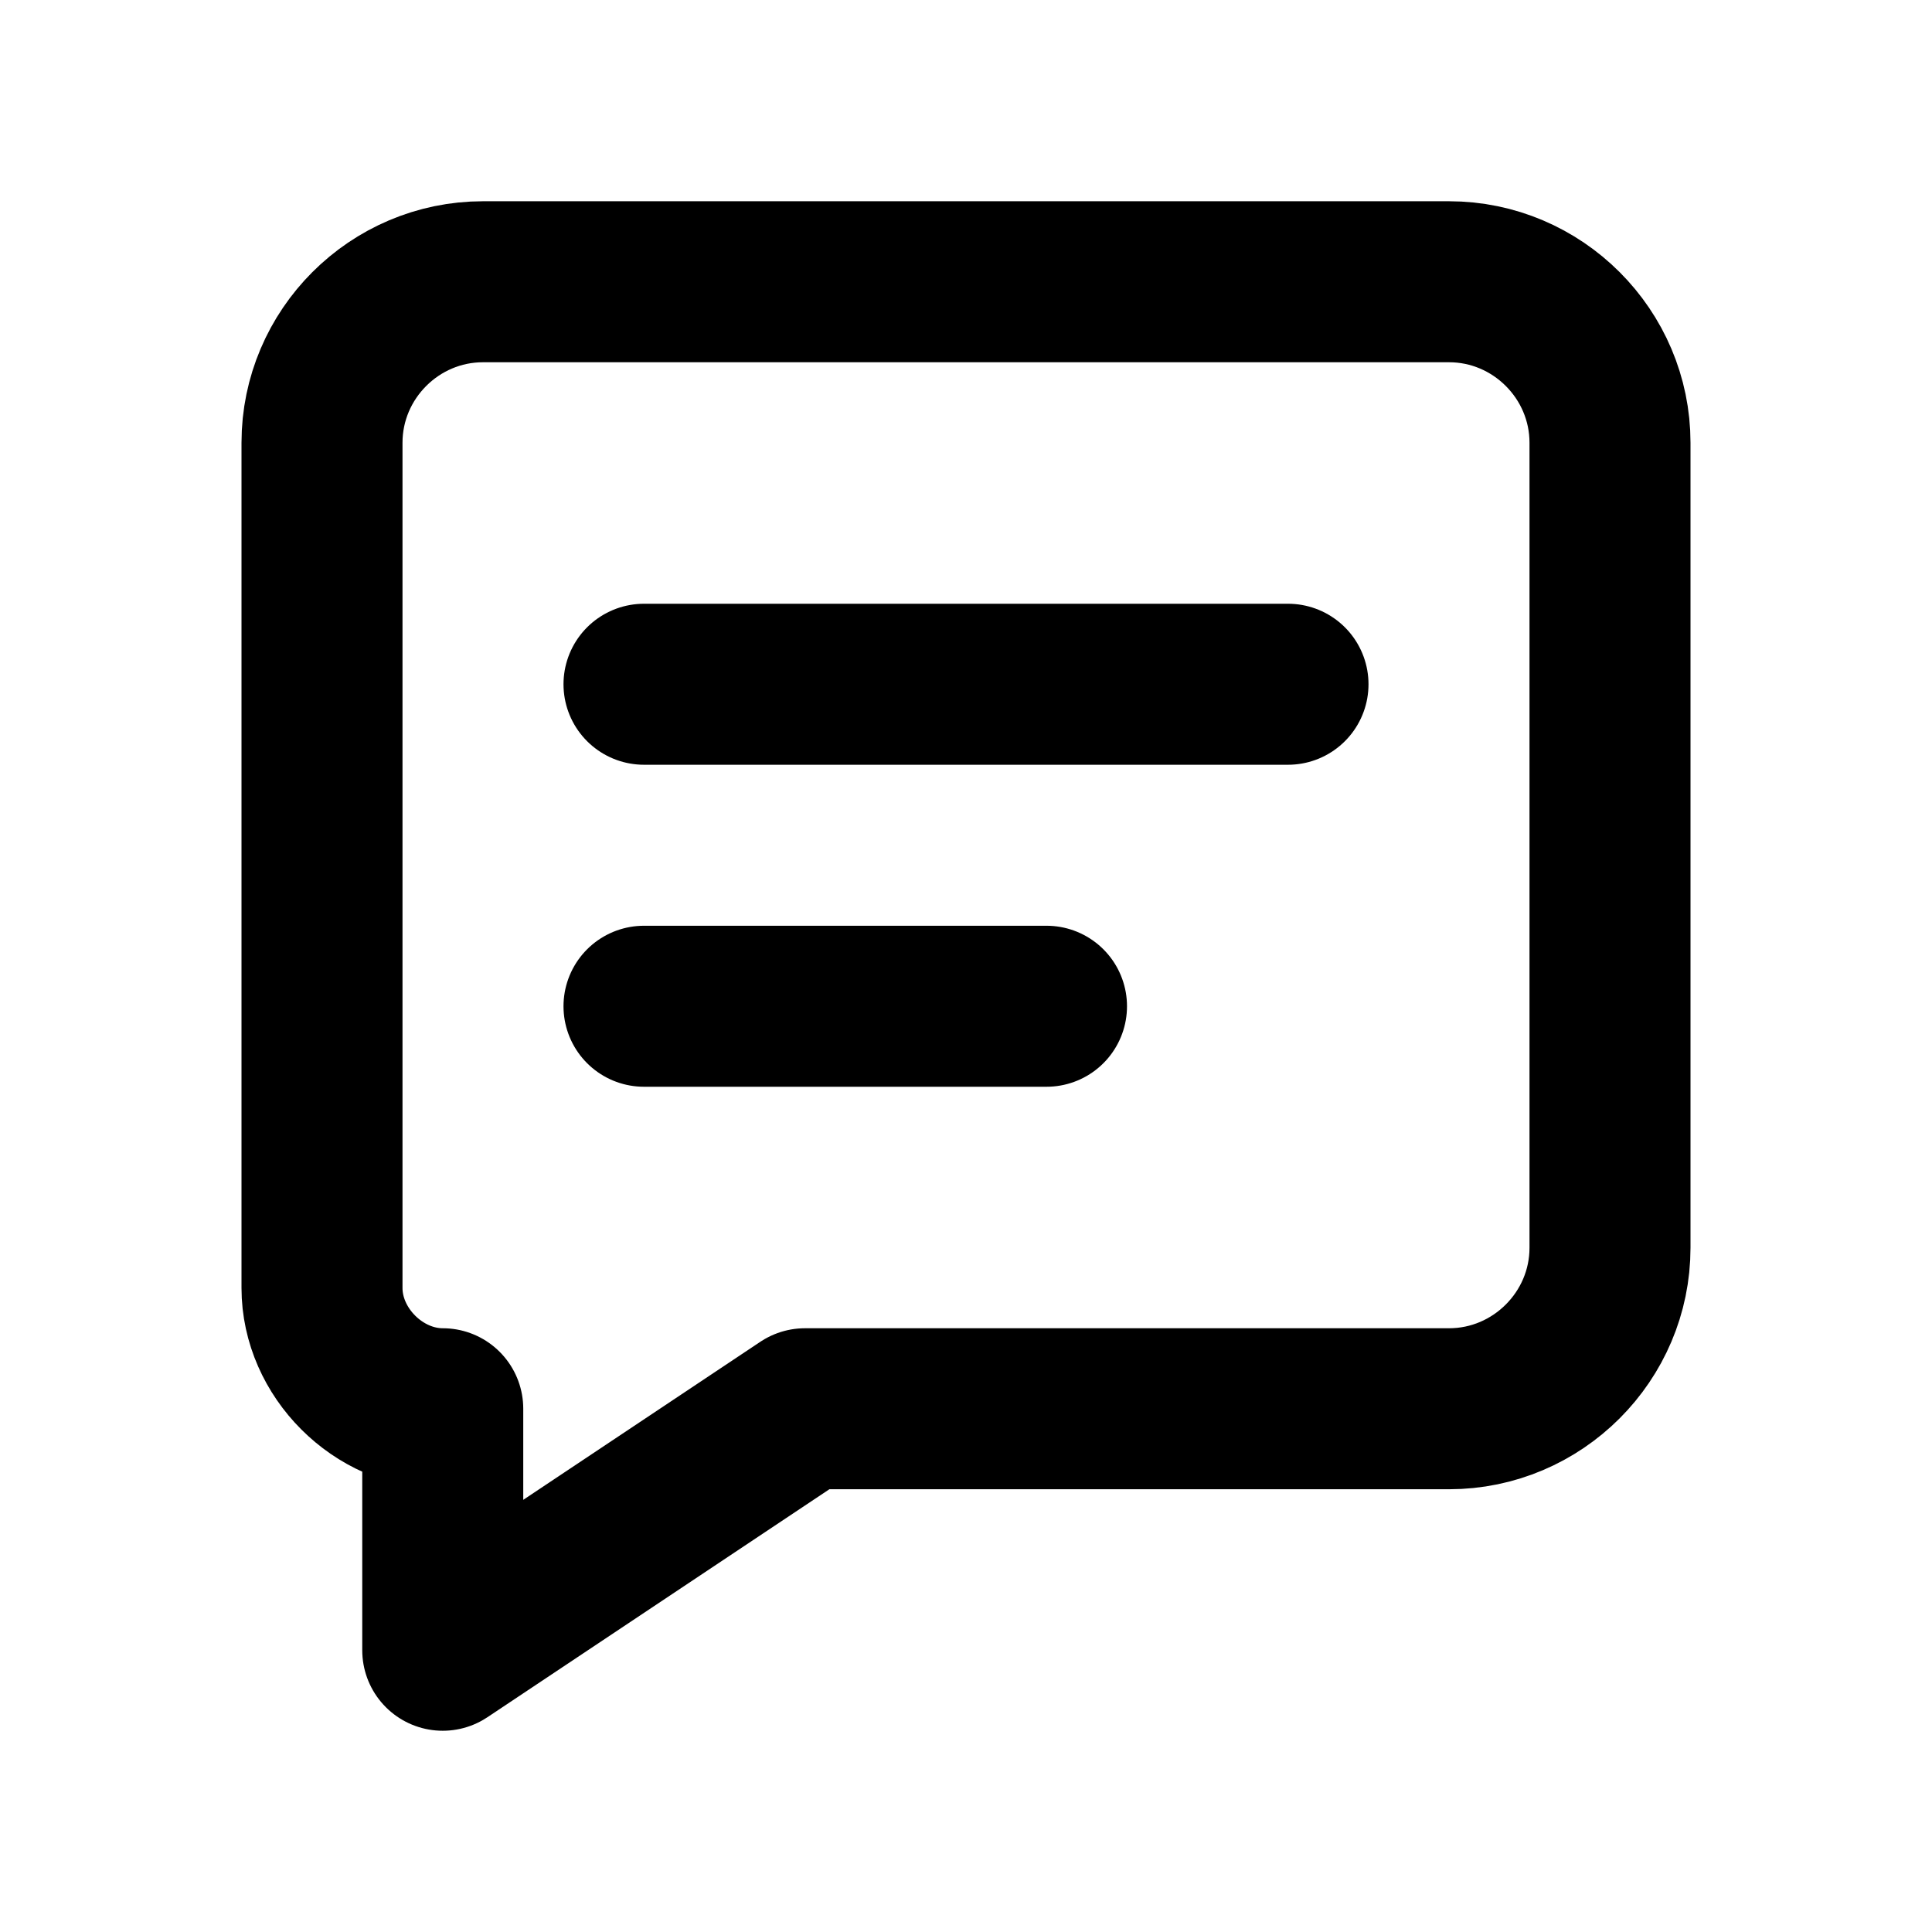
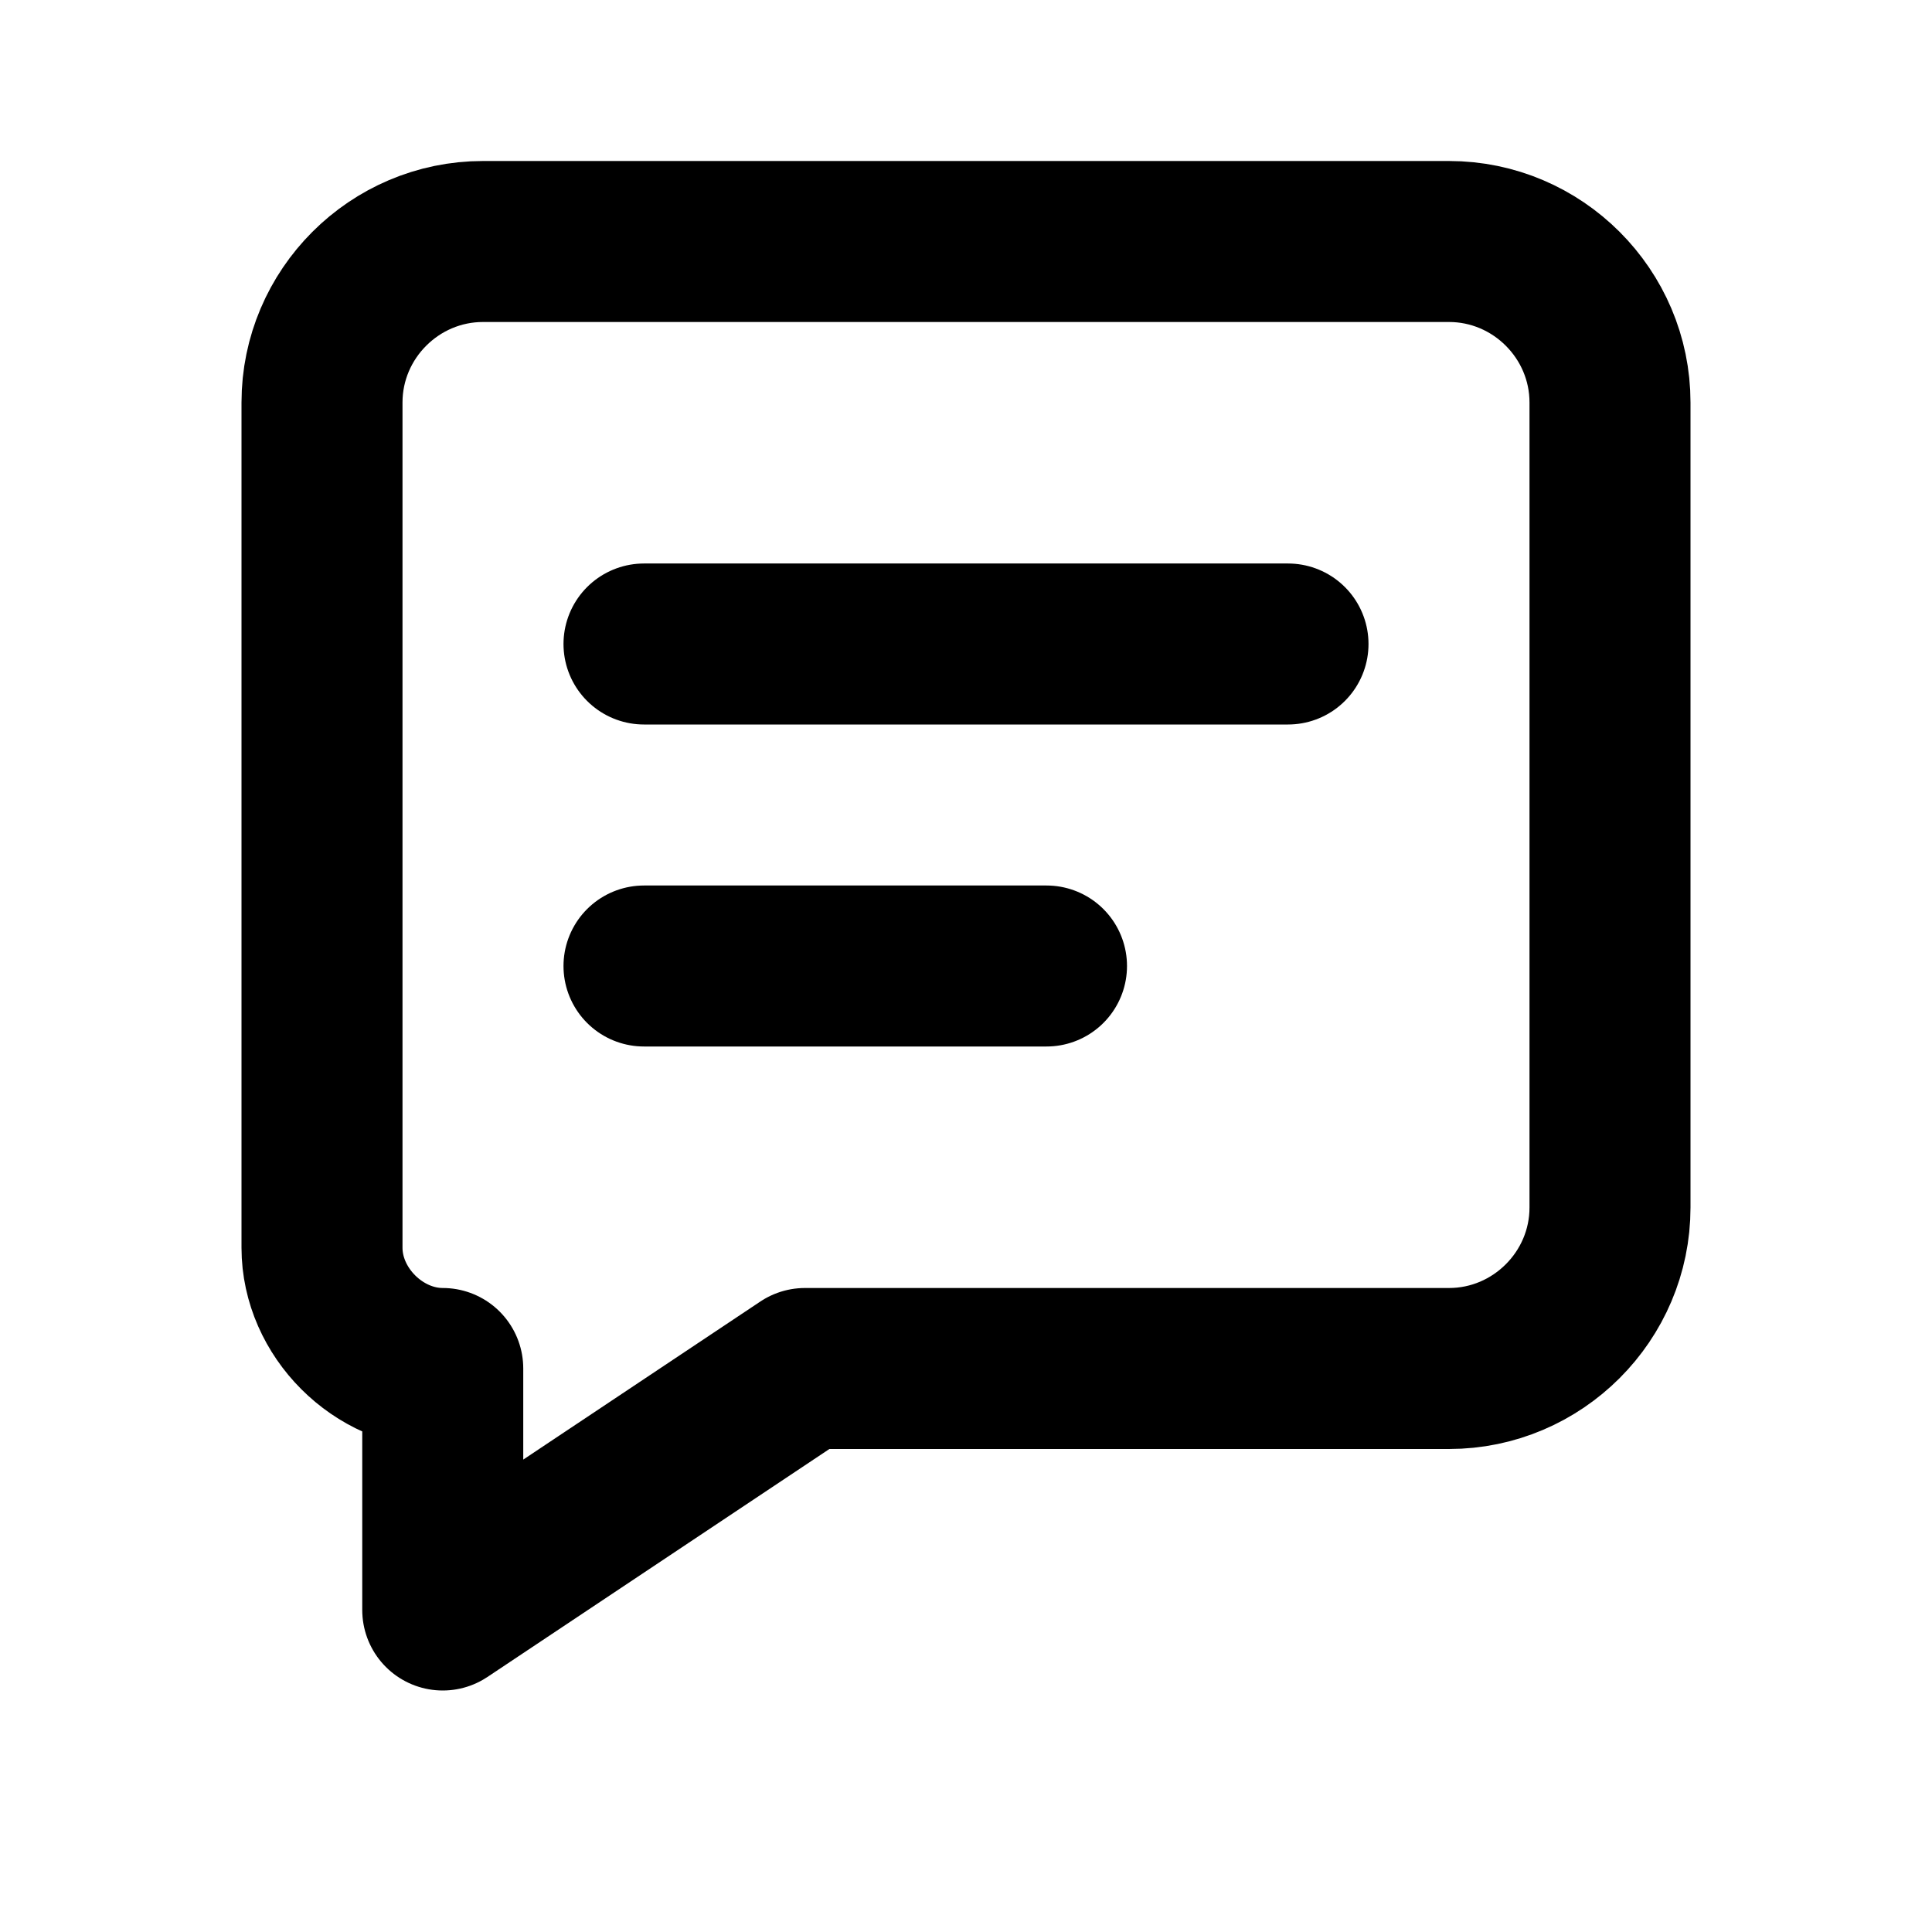
<svg xmlns="http://www.w3.org/2000/svg" width="24" height="24" viewBox="0 0 24 24" fill="none">
-   <path d="M4 5.5C4 4.4 4.9 3.5 6 3.5H18C19.1 3.5 20 4.4 20 5.5V15.5C20 16.6 19.1 17.5 18 17.5H10L5.5 20.5V17.5C4.7 17.5 4 16.8 4 16V5.5Z" stroke="currentColor" stroke-width="2" stroke-linecap="round" stroke-linejoin="round" />
-   <path d="M8 8.5H16" stroke="currentColor" stroke-width="2" stroke-linecap="round" stroke-linejoin="round" />
-   <path d="M8 12.5H13" stroke="currentColor" stroke-width="2" stroke-linecap="round" stroke-linejoin="round" />
+   <path d="M4 5C4 3.9 4.9 3 6 3H18C19.1 3 20 3.9 20 5V15C20 16.1 19.1 17 18 17H10L5.5 20V17C4.7 17 4 16.3 4 15.5V5Z" stroke="black" stroke-width="2" stroke-linecap="round" stroke-linejoin="round" />
+   <path d="M8 8H16" stroke="black" stroke-width="2" stroke-linecap="round" stroke-linejoin="round" />
+   <path d="M8 12H13" stroke="black" stroke-width="2" stroke-linecap="round" stroke-linejoin="round" />
</svg>
